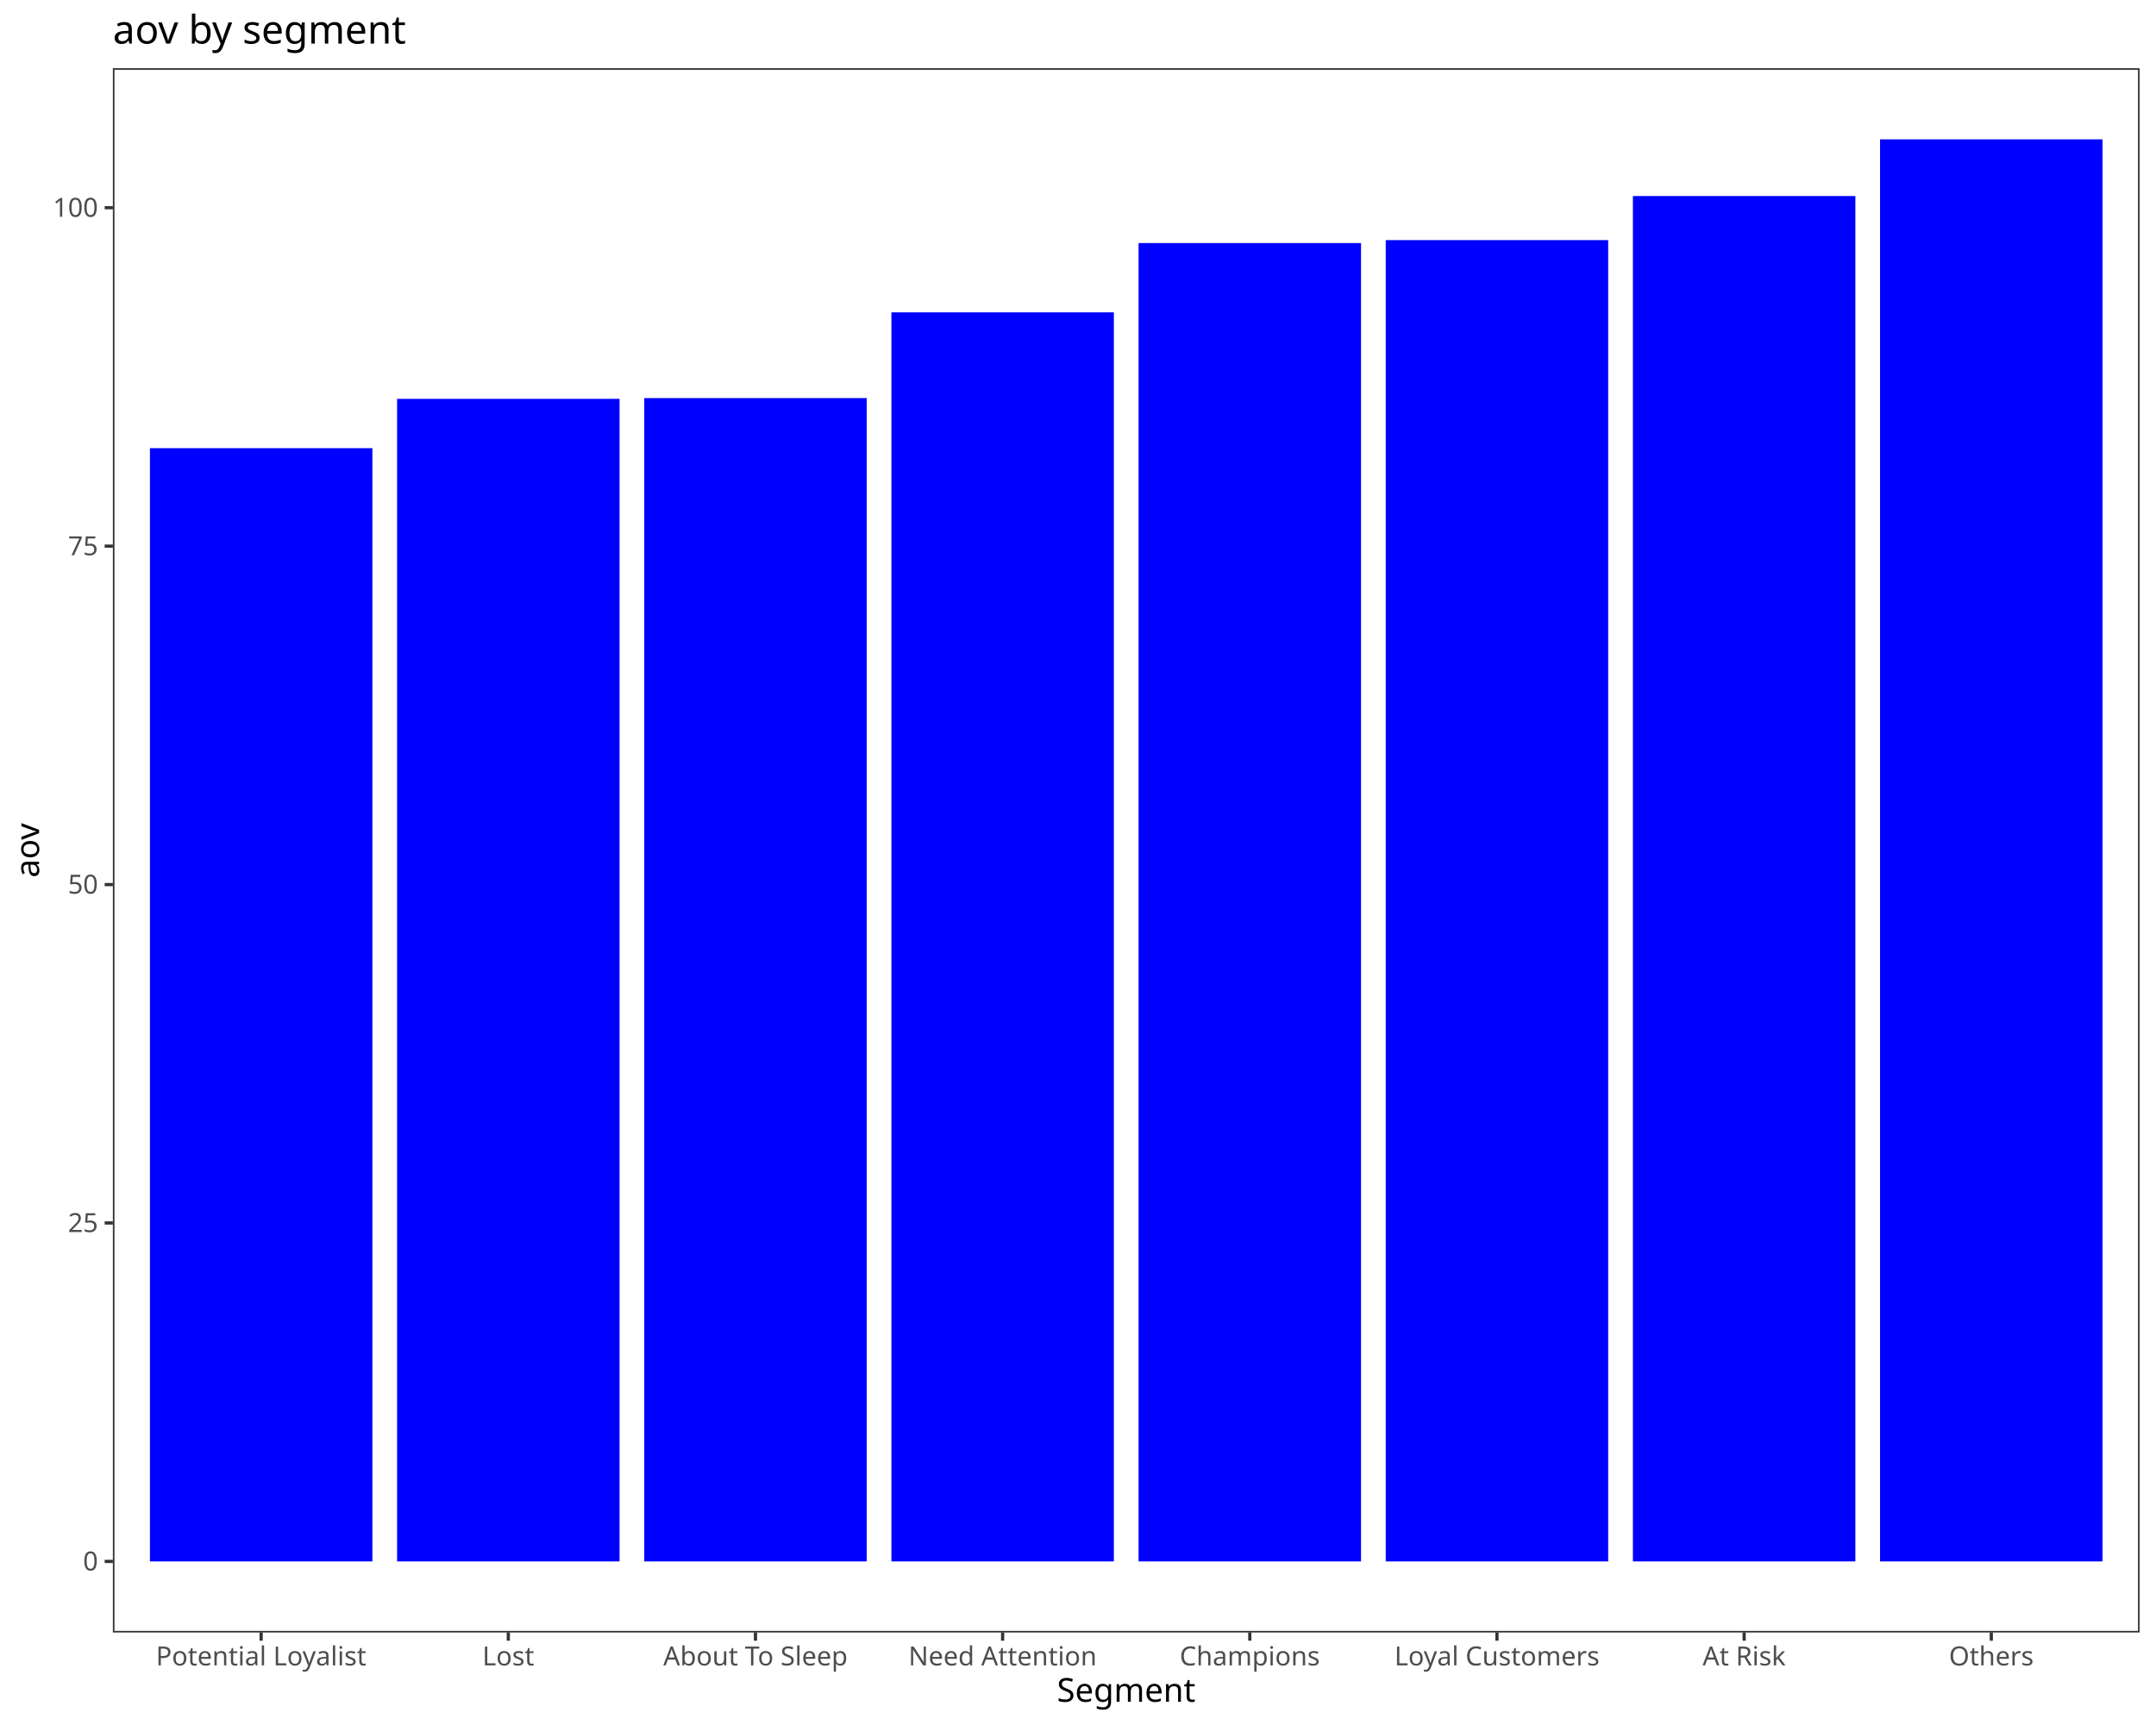
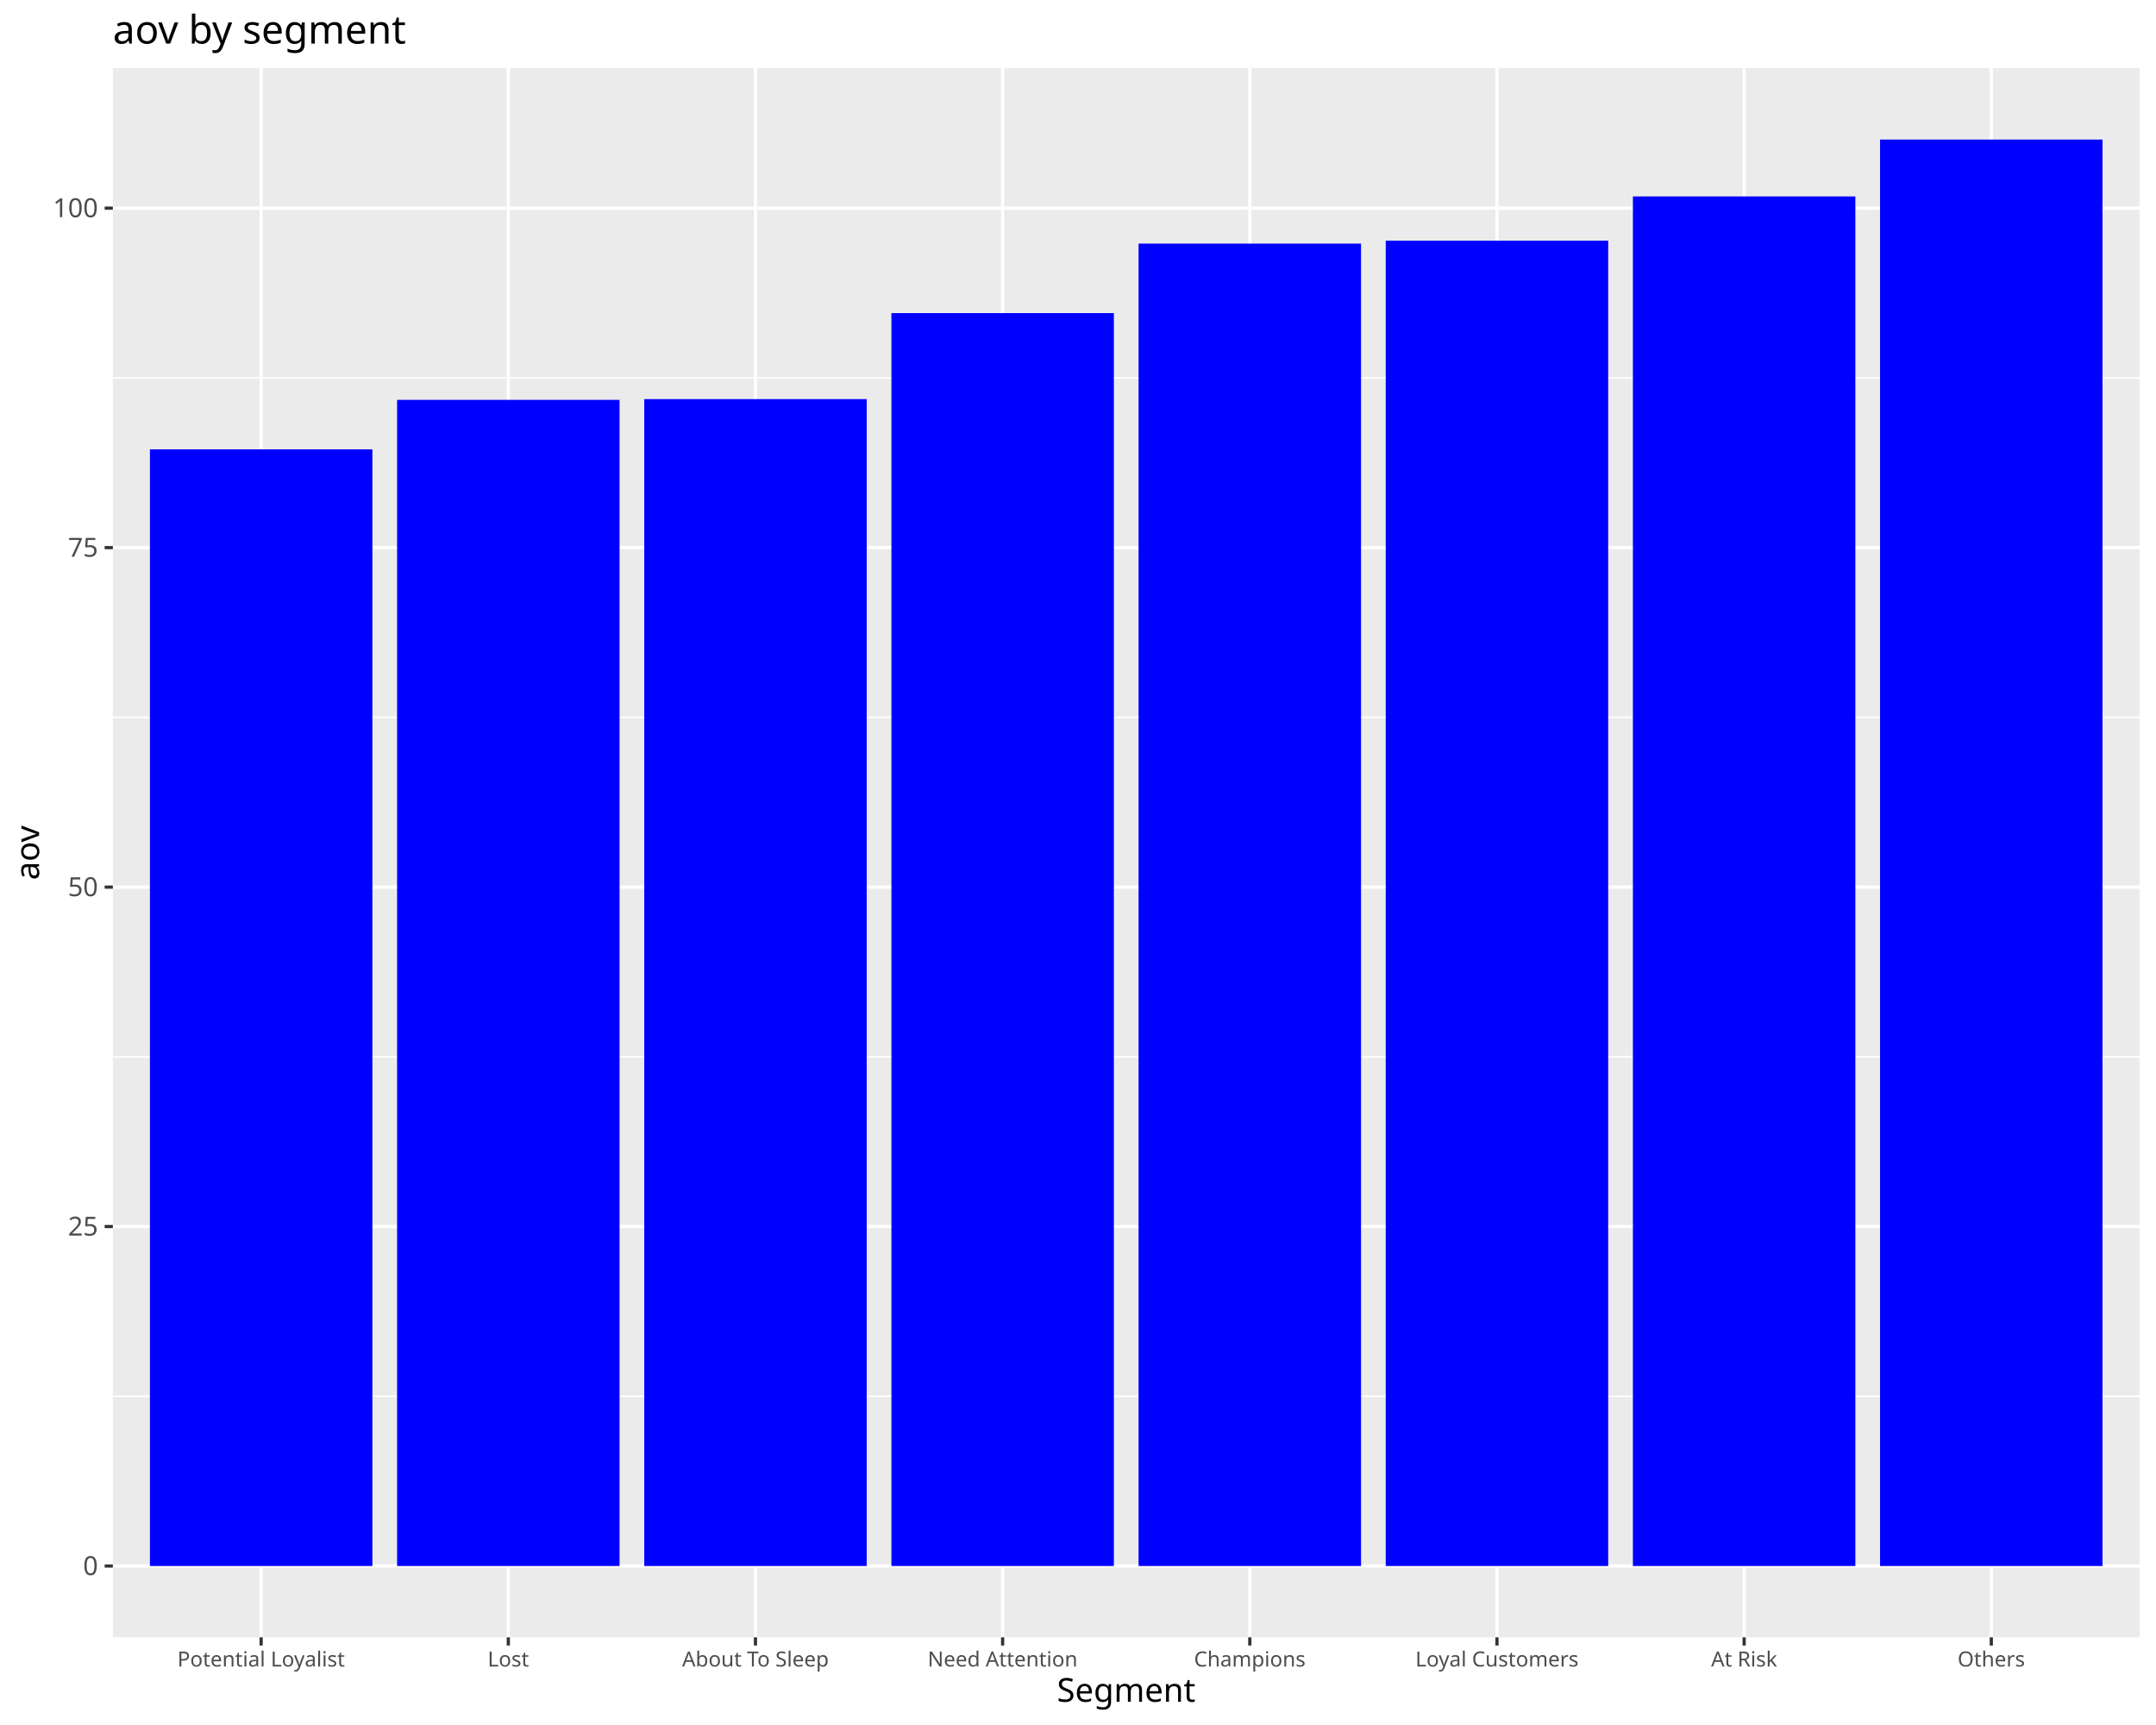
<svg xmlns="http://www.w3.org/2000/svg" class="svglite" data-engine-version="2.0" width="720.00pt" height="576.00pt" viewBox="0 0 720.00 576.00">
  <defs>
    <style type="text/css">
    .svglite line, .svglite polyline, .svglite polygon, .svglite path, .svglite rect, .svglite circle {
      fill: none;
      stroke: #000000;
      stroke-linecap: round;
      stroke-linejoin: round;
      stroke-miterlimit: 10.00;
    }
  </style>
  </defs>
  <rect width="100%" height="100%" style="stroke: none; fill: #FFFFFF;" />
  <defs>
    <clipPath id="cpMC4wMHw3MjAuMDB8MC4wMHw1NzYuMDA=">
      <rect x="0.00" y="0.00" width="720.00" height="576.00" />
    </clipPath>
  </defs>
  <g clip-path="url(#cpMC4wMHw3MjAuMDB8MC4wMHw1NzYuMDA=)">
    <rect x="0.00" y="0.00" width="720.00" height="576.00" style="stroke-width: 1.07; stroke: #FFFFFF; fill: #FFFFFF;" />
  </g>
  <defs>
-     <clipPath id="cpMzcuNjl8NzE0LjUyfDIyLjc4fDU0NS4xMQ==">
-       <rect x="37.69" y="22.78" width="676.83" height="522.33" />
+     <clipPath id="cpMzcuNjl8NzE0LjUyfDIyLjc4fDU0Ni43Mg==">
+       <rect x="37.69" y="22.78" width="676.83" height="523.94" />
    </clipPath>
  </defs>
-   <g clip-path="url(#cpMzcuNjl8NzE0LjUyfDIyLjc4fDU0NS4xMQ==)">
-     <rect x="37.69" y="22.78" width="676.83" height="522.33" style="stroke-width: 1.07; stroke: none; fill: #FFFFFF;" />
-     <rect x="215.15" y="132.93" width="74.29" height="388.44" style="stroke-width: 1.07; stroke: none; stroke-linecap: square; stroke-linejoin: miter; fill: #0000FF;" />
-     <rect x="545.31" y="65.46" width="74.29" height="455.91" style="stroke-width: 1.07; stroke: none; stroke-linecap: square; stroke-linejoin: miter; fill: #0000FF;" />
-     <rect x="380.23" y="81.16" width="74.29" height="440.21" style="stroke-width: 1.07; stroke: none; stroke-linecap: square; stroke-linejoin: miter; fill: #0000FF;" />
-     <rect x="132.61" y="133.18" width="74.29" height="388.19" style="stroke-width: 1.07; stroke: none; stroke-linecap: square; stroke-linejoin: miter; fill: #0000FF;" />
-     <rect x="462.77" y="80.18" width="74.29" height="441.19" style="stroke-width: 1.07; stroke: none; stroke-linecap: square; stroke-linejoin: miter; fill: #0000FF;" />
-     <rect x="297.69" y="104.30" width="74.29" height="417.07" style="stroke-width: 1.07; stroke: none; stroke-linecap: square; stroke-linejoin: miter; fill: #0000FF;" />
-     <rect x="627.85" y="46.53" width="74.29" height="474.84" style="stroke-width: 1.07; stroke: none; stroke-linecap: square; stroke-linejoin: miter; fill: #0000FF;" />
-     <rect x="50.07" y="149.65" width="74.29" height="371.72" style="stroke-width: 1.07; stroke: none; stroke-linecap: square; stroke-linejoin: miter; fill: #0000FF;" />
-     <rect x="37.69" y="22.78" width="676.83" height="522.33" style="stroke-width: 1.07; stroke: #333333;" />
+   <g clip-path="url(#cpMzcuNjl8NzE0LjUyfDIyLjc4fDU0Ni43Mg==)">
+     <rect x="37.69" y="22.78" width="676.83" height="523.94" style="stroke-width: 1.07; stroke: none; fill: #EBEBEB;" />
+     <polyline points="37.69,466.23 714.52,466.23 " style="stroke-width: 0.53; stroke: #FFFFFF; stroke-linecap: butt;" />
+     <polyline points="37.69,352.88 714.52,352.88 " style="stroke-width: 0.53; stroke: #FFFFFF; stroke-linecap: butt;" />
+     <polyline points="37.69,239.53 714.52,239.53 " style="stroke-width: 0.53; stroke: #FFFFFF; stroke-linecap: butt;" />
+     <polyline points="37.69,126.18 714.52,126.18 " style="stroke-width: 0.53; stroke: #FFFFFF; stroke-linecap: butt;" />
+     <polyline points="37.69,522.91 714.52,522.91 " style="stroke-width: 1.07; stroke: #FFFFFF; stroke-linecap: butt;" />
+     <polyline points="37.69,409.56 714.52,409.56 " style="stroke-width: 1.07; stroke: #FFFFFF; stroke-linecap: butt;" />
+     <polyline points="37.69,296.21 714.52,296.21 " style="stroke-width: 1.07; stroke: #FFFFFF; stroke-linecap: butt;" />
+     <polyline points="37.69,182.86 714.52,182.86 " style="stroke-width: 1.07; stroke: #FFFFFF; stroke-linecap: butt;" />
+     <polyline points="37.69,69.51 714.52,69.51 " style="stroke-width: 1.07; stroke: #FFFFFF; stroke-linecap: butt;" />
+     <polyline points="87.21,546.72 87.21,22.78 " style="stroke-width: 1.07; stroke: #FFFFFF; stroke-linecap: butt;" />
+     <polyline points="169.75,546.72 169.75,22.78 " style="stroke-width: 1.07; stroke: #FFFFFF; stroke-linecap: butt;" />
+     <polyline points="252.29,546.72 252.29,22.78 " style="stroke-width: 1.07; stroke: #FFFFFF; stroke-linecap: butt;" />
+     <polyline points="334.83,546.72 334.83,22.78 " style="stroke-width: 1.07; stroke: #FFFFFF; stroke-linecap: butt;" />
+     <polyline points="417.37,546.72 417.37,22.78 " style="stroke-width: 1.07; stroke: #FFFFFF; stroke-linecap: butt;" />
+     <polyline points="499.92,546.72 499.92,22.78 " style="stroke-width: 1.07; stroke: #FFFFFF; stroke-linecap: butt;" />
+     <polyline points="582.46,546.72 582.46,22.78 " style="stroke-width: 1.07; stroke: #FFFFFF; stroke-linecap: butt;" />
+     <polyline points="665.00,546.72 665.00,22.78 " style="stroke-width: 1.07; stroke: #FFFFFF; stroke-linecap: butt;" />
+     <rect x="215.15" y="133.27" width="74.29" height="389.64" style="stroke-width: 1.07; stroke: none; stroke-linecap: square; stroke-linejoin: miter; fill: #0000FF;" />
+     <rect x="545.31" y="65.59" width="74.29" height="457.32" style="stroke-width: 1.07; stroke: none; stroke-linecap: square; stroke-linejoin: miter; fill: #0000FF;" />
+     <rect x="380.23" y="81.35" width="74.29" height="441.56" style="stroke-width: 1.07; stroke: none; stroke-linecap: square; stroke-linejoin: miter; fill: #0000FF;" />
+     <rect x="132.61" y="133.52" width="74.29" height="389.39" style="stroke-width: 1.07; stroke: none; stroke-linecap: square; stroke-linejoin: miter; fill: #0000FF;" />
+     <rect x="462.77" y="80.36" width="74.29" height="442.55" style="stroke-width: 1.07; stroke: none; stroke-linecap: square; stroke-linejoin: miter; fill: #0000FF;" />
+     <rect x="297.69" y="104.55" width="74.29" height="418.36" style="stroke-width: 1.07; stroke: none; stroke-linecap: square; stroke-linejoin: miter; fill: #0000FF;" />
+     <rect x="627.85" y="46.60" width="74.29" height="476.31" style="stroke-width: 1.07; stroke: none; stroke-linecap: square; stroke-linejoin: miter; fill: #0000FF;" />
+     <rect x="50.07" y="150.04" width="74.29" height="372.87" style="stroke-width: 1.07; stroke: none; stroke-linecap: square; stroke-linejoin: miter; fill: #0000FF;" />
  </g>
  <g clip-path="url(#cpMC4wMHw3MjAuMDB8MC4wMHw1NzYuMDA=)">
-     <text x="32.76" y="524.40" text-anchor="end" style="font-size: 8.80px; fill: #4D4D4D; font-family: sans;" textLength="4.89px" lengthAdjust="spacingAndGlyphs">0</text>
-     <text x="32.76" y="411.40" text-anchor="end" style="font-size: 8.80px; fill: #4D4D4D; font-family: sans;" textLength="9.79px" lengthAdjust="spacingAndGlyphs">25</text>
-     <text x="32.76" y="298.39" text-anchor="end" style="font-size: 8.80px; fill: #4D4D4D; font-family: sans;" textLength="9.79px" lengthAdjust="spacingAndGlyphs">50</text>
-     <text x="32.76" y="185.39" text-anchor="end" style="font-size: 8.80px; fill: #4D4D4D; font-family: sans;" textLength="9.79px" lengthAdjust="spacingAndGlyphs">75</text>
-     <text x="32.76" y="72.39" text-anchor="end" style="font-size: 8.80px; fill: #4D4D4D; font-family: sans;" textLength="14.68px" lengthAdjust="spacingAndGlyphs">100</text>
-     <polyline points="34.95,521.37 37.69,521.37 " style="stroke-width: 1.07; stroke: #333333; stroke-linecap: butt;" />
-     <polyline points="34.95,408.37 37.69,408.37 " style="stroke-width: 1.07; stroke: #333333; stroke-linecap: butt;" />
-     <polyline points="34.95,295.37 37.69,295.37 " style="stroke-width: 1.07; stroke: #333333; stroke-linecap: butt;" />
-     <polyline points="34.95,182.36 37.69,182.36 " style="stroke-width: 1.07; stroke: #333333; stroke-linecap: butt;" />
-     <polyline points="34.95,69.36 37.69,69.36 " style="stroke-width: 1.07; stroke: #333333; stroke-linecap: butt;" />
-     <polyline points="87.21,547.85 87.21,545.11 " style="stroke-width: 1.07; stroke: #333333; stroke-linecap: butt;" />
-     <polyline points="169.75,547.85 169.75,545.11 " style="stroke-width: 1.07; stroke: #333333; stroke-linecap: butt;" />
-     <polyline points="252.29,547.85 252.29,545.11 " style="stroke-width: 1.07; stroke: #333333; stroke-linecap: butt;" />
-     <polyline points="334.83,547.85 334.83,545.11 " style="stroke-width: 1.07; stroke: #333333; stroke-linecap: butt;" />
-     <polyline points="417.37,547.85 417.37,545.11 " style="stroke-width: 1.07; stroke: #333333; stroke-linecap: butt;" />
-     <polyline points="499.92,547.85 499.92,545.11 " style="stroke-width: 1.07; stroke: #333333; stroke-linecap: butt;" />
-     <polyline points="582.46,547.85 582.46,545.11 " style="stroke-width: 1.07; stroke: #333333; stroke-linecap: butt;" />
-     <polyline points="665.00,547.85 665.00,545.11 " style="stroke-width: 1.07; stroke: #333333; stroke-linecap: butt;" />
-     <text x="87.21" y="556.10" text-anchor="middle" style="font-size: 8.80px; fill: #4D4D4D; font-family: sans;" textLength="66.53px" lengthAdjust="spacingAndGlyphs">Potential Loyalist</text>
-     <text x="169.75" y="556.10" text-anchor="middle" style="font-size: 8.80px; fill: #4D4D4D; font-family: sans;" textLength="16.64px" lengthAdjust="spacingAndGlyphs">Lost</text>
-     <text x="252.29" y="556.10" text-anchor="middle" style="font-size: 8.80px; fill: #4D4D4D; font-family: sans;" textLength="60.67px" lengthAdjust="spacingAndGlyphs">About To Sleep</text>
-     <text x="334.83" y="556.10" text-anchor="middle" style="font-size: 8.80px; fill: #4D4D4D; font-family: sans;" textLength="58.22px" lengthAdjust="spacingAndGlyphs">Need Attention</text>
-     <text x="417.37" y="556.10" text-anchor="middle" style="font-size: 8.80px; fill: #4D4D4D; font-family: sans;" textLength="44.52px" lengthAdjust="spacingAndGlyphs">Champions</text>
-     <text x="499.92" y="556.10" text-anchor="middle" style="font-size: 8.80px; fill: #4D4D4D; font-family: sans;" textLength="66.04px" lengthAdjust="spacingAndGlyphs">Loyal Customers</text>
-     <text x="582.46" y="556.10" text-anchor="middle" style="font-size: 8.80px; fill: #4D4D4D; font-family: sans;" textLength="27.88px" lengthAdjust="spacingAndGlyphs">At Risk</text>
-     <text x="665.00" y="556.10" text-anchor="middle" style="font-size: 8.80px; fill: #4D4D4D; font-family: sans;" textLength="26.42px" lengthAdjust="spacingAndGlyphs">Others</text>
+     <text x="32.76" y="525.94" text-anchor="end" style="font-size: 8.80px; fill: #4D4D4D; font-family: sans;" textLength="4.89px" lengthAdjust="spacingAndGlyphs">0</text>
+     <text x="32.76" y="412.59" text-anchor="end" style="font-size: 8.80px; fill: #4D4D4D; font-family: sans;" textLength="9.79px" lengthAdjust="spacingAndGlyphs">25</text>
+     <text x="32.76" y="299.24" text-anchor="end" style="font-size: 8.80px; fill: #4D4D4D; font-family: sans;" textLength="9.79px" lengthAdjust="spacingAndGlyphs">50</text>
+     <text x="32.76" y="185.89" text-anchor="end" style="font-size: 8.80px; fill: #4D4D4D; font-family: sans;" textLength="9.79px" lengthAdjust="spacingAndGlyphs">75</text>
+     <text x="32.76" y="72.53" text-anchor="end" style="font-size: 8.80px; fill: #4D4D4D; font-family: sans;" textLength="14.68px" lengthAdjust="spacingAndGlyphs">100</text>
+     <polyline points="34.95,522.91 37.69,522.91 " style="stroke-width: 1.07; stroke: #333333; stroke-linecap: butt;" />
+     <polyline points="34.95,409.56 37.69,409.56 " style="stroke-width: 1.07; stroke: #333333; stroke-linecap: butt;" />
+     <polyline points="34.95,296.21 37.69,296.21 " style="stroke-width: 1.07; stroke: #333333; stroke-linecap: butt;" />
+     <polyline points="34.95,182.86 37.69,182.86 " style="stroke-width: 1.07; stroke: #333333; stroke-linecap: butt;" />
+     <polyline points="34.95,69.51 37.69,69.51 " style="stroke-width: 1.07; stroke: #333333; stroke-linecap: butt;" />
+     <polyline points="87.21,549.46 87.21,546.72 " style="stroke-width: 1.07; stroke: #333333; stroke-linecap: butt;" />
+     <polyline points="169.75,549.46 169.75,546.72 " style="stroke-width: 1.07; stroke: #333333; stroke-linecap: butt;" />
+     <polyline points="252.29,549.46 252.29,546.72 " style="stroke-width: 1.07; stroke: #333333; stroke-linecap: butt;" />
+     <polyline points="334.83,549.46 334.83,546.72 " style="stroke-width: 1.07; stroke: #333333; stroke-linecap: butt;" />
+     <polyline points="417.37,549.46 417.37,546.72 " style="stroke-width: 1.07; stroke: #333333; stroke-linecap: butt;" />
+     <polyline points="499.92,549.46 499.92,546.72 " style="stroke-width: 1.07; stroke: #333333; stroke-linecap: butt;" />
+     <polyline points="582.46,549.46 582.46,546.72 " style="stroke-width: 1.07; stroke: #333333; stroke-linecap: butt;" />
+     <polyline points="665.00,549.46 665.00,546.72 " style="stroke-width: 1.07; stroke: #333333; stroke-linecap: butt;" />
+     <text x="87.21" y="556.47" text-anchor="middle" style="font-size: 7.00px; fill: #4D4D4D; font-family: sans;" textLength="52.92px" lengthAdjust="spacingAndGlyphs">Potential Loyalist</text>
+     <text x="169.75" y="556.47" text-anchor="middle" style="font-size: 7.00px; fill: #4D4D4D; font-family: sans;" textLength="13.23px" lengthAdjust="spacingAndGlyphs">Lost</text>
+     <text x="252.29" y="556.47" text-anchor="middle" style="font-size: 7.00px; fill: #4D4D4D; font-family: sans;" textLength="48.26px" lengthAdjust="spacingAndGlyphs">About To Sleep</text>
+     <text x="334.83" y="556.47" text-anchor="middle" style="font-size: 7.00px; fill: #4D4D4D; font-family: sans;" textLength="46.31px" lengthAdjust="spacingAndGlyphs">Need Attention</text>
+     <text x="417.37" y="556.47" text-anchor="middle" style="font-size: 7.00px; fill: #4D4D4D; font-family: sans;" textLength="35.41px" lengthAdjust="spacingAndGlyphs">Champions</text>
+     <text x="499.92" y="556.47" text-anchor="middle" style="font-size: 7.00px; fill: #4D4D4D; font-family: sans;" textLength="52.53px" lengthAdjust="spacingAndGlyphs">Loyal Customers</text>
+     <text x="582.46" y="556.47" text-anchor="middle" style="font-size: 7.00px; fill: #4D4D4D; font-family: sans;" textLength="22.18px" lengthAdjust="spacingAndGlyphs">At Risk</text>
+     <text x="665.00" y="556.47" text-anchor="middle" style="font-size: 7.00px; fill: #4D4D4D; font-family: sans;" textLength="21.01px" lengthAdjust="spacingAndGlyphs">Others</text>
    <text x="376.10" y="568.24" text-anchor="middle" style="font-size: 11.00px; font-family: sans;" textLength="44.04px" lengthAdjust="spacingAndGlyphs">Segment</text>
-     <text transform="translate(13.05,283.95) rotate(-90)" text-anchor="middle" style="font-size: 11.00px; font-family: sans;" textLength="17.74px" lengthAdjust="spacingAndGlyphs">aov</text>
+     <text transform="translate(13.05,284.75) rotate(-90)" text-anchor="middle" style="font-size: 11.00px; font-family: sans;" textLength="17.74px" lengthAdjust="spacingAndGlyphs">aov</text>
    <text x="37.69" y="14.56" style="font-size: 13.20px; font-family: sans;" textLength="93.21px" lengthAdjust="spacingAndGlyphs">aov by segment</text>
  </g>
</svg>
